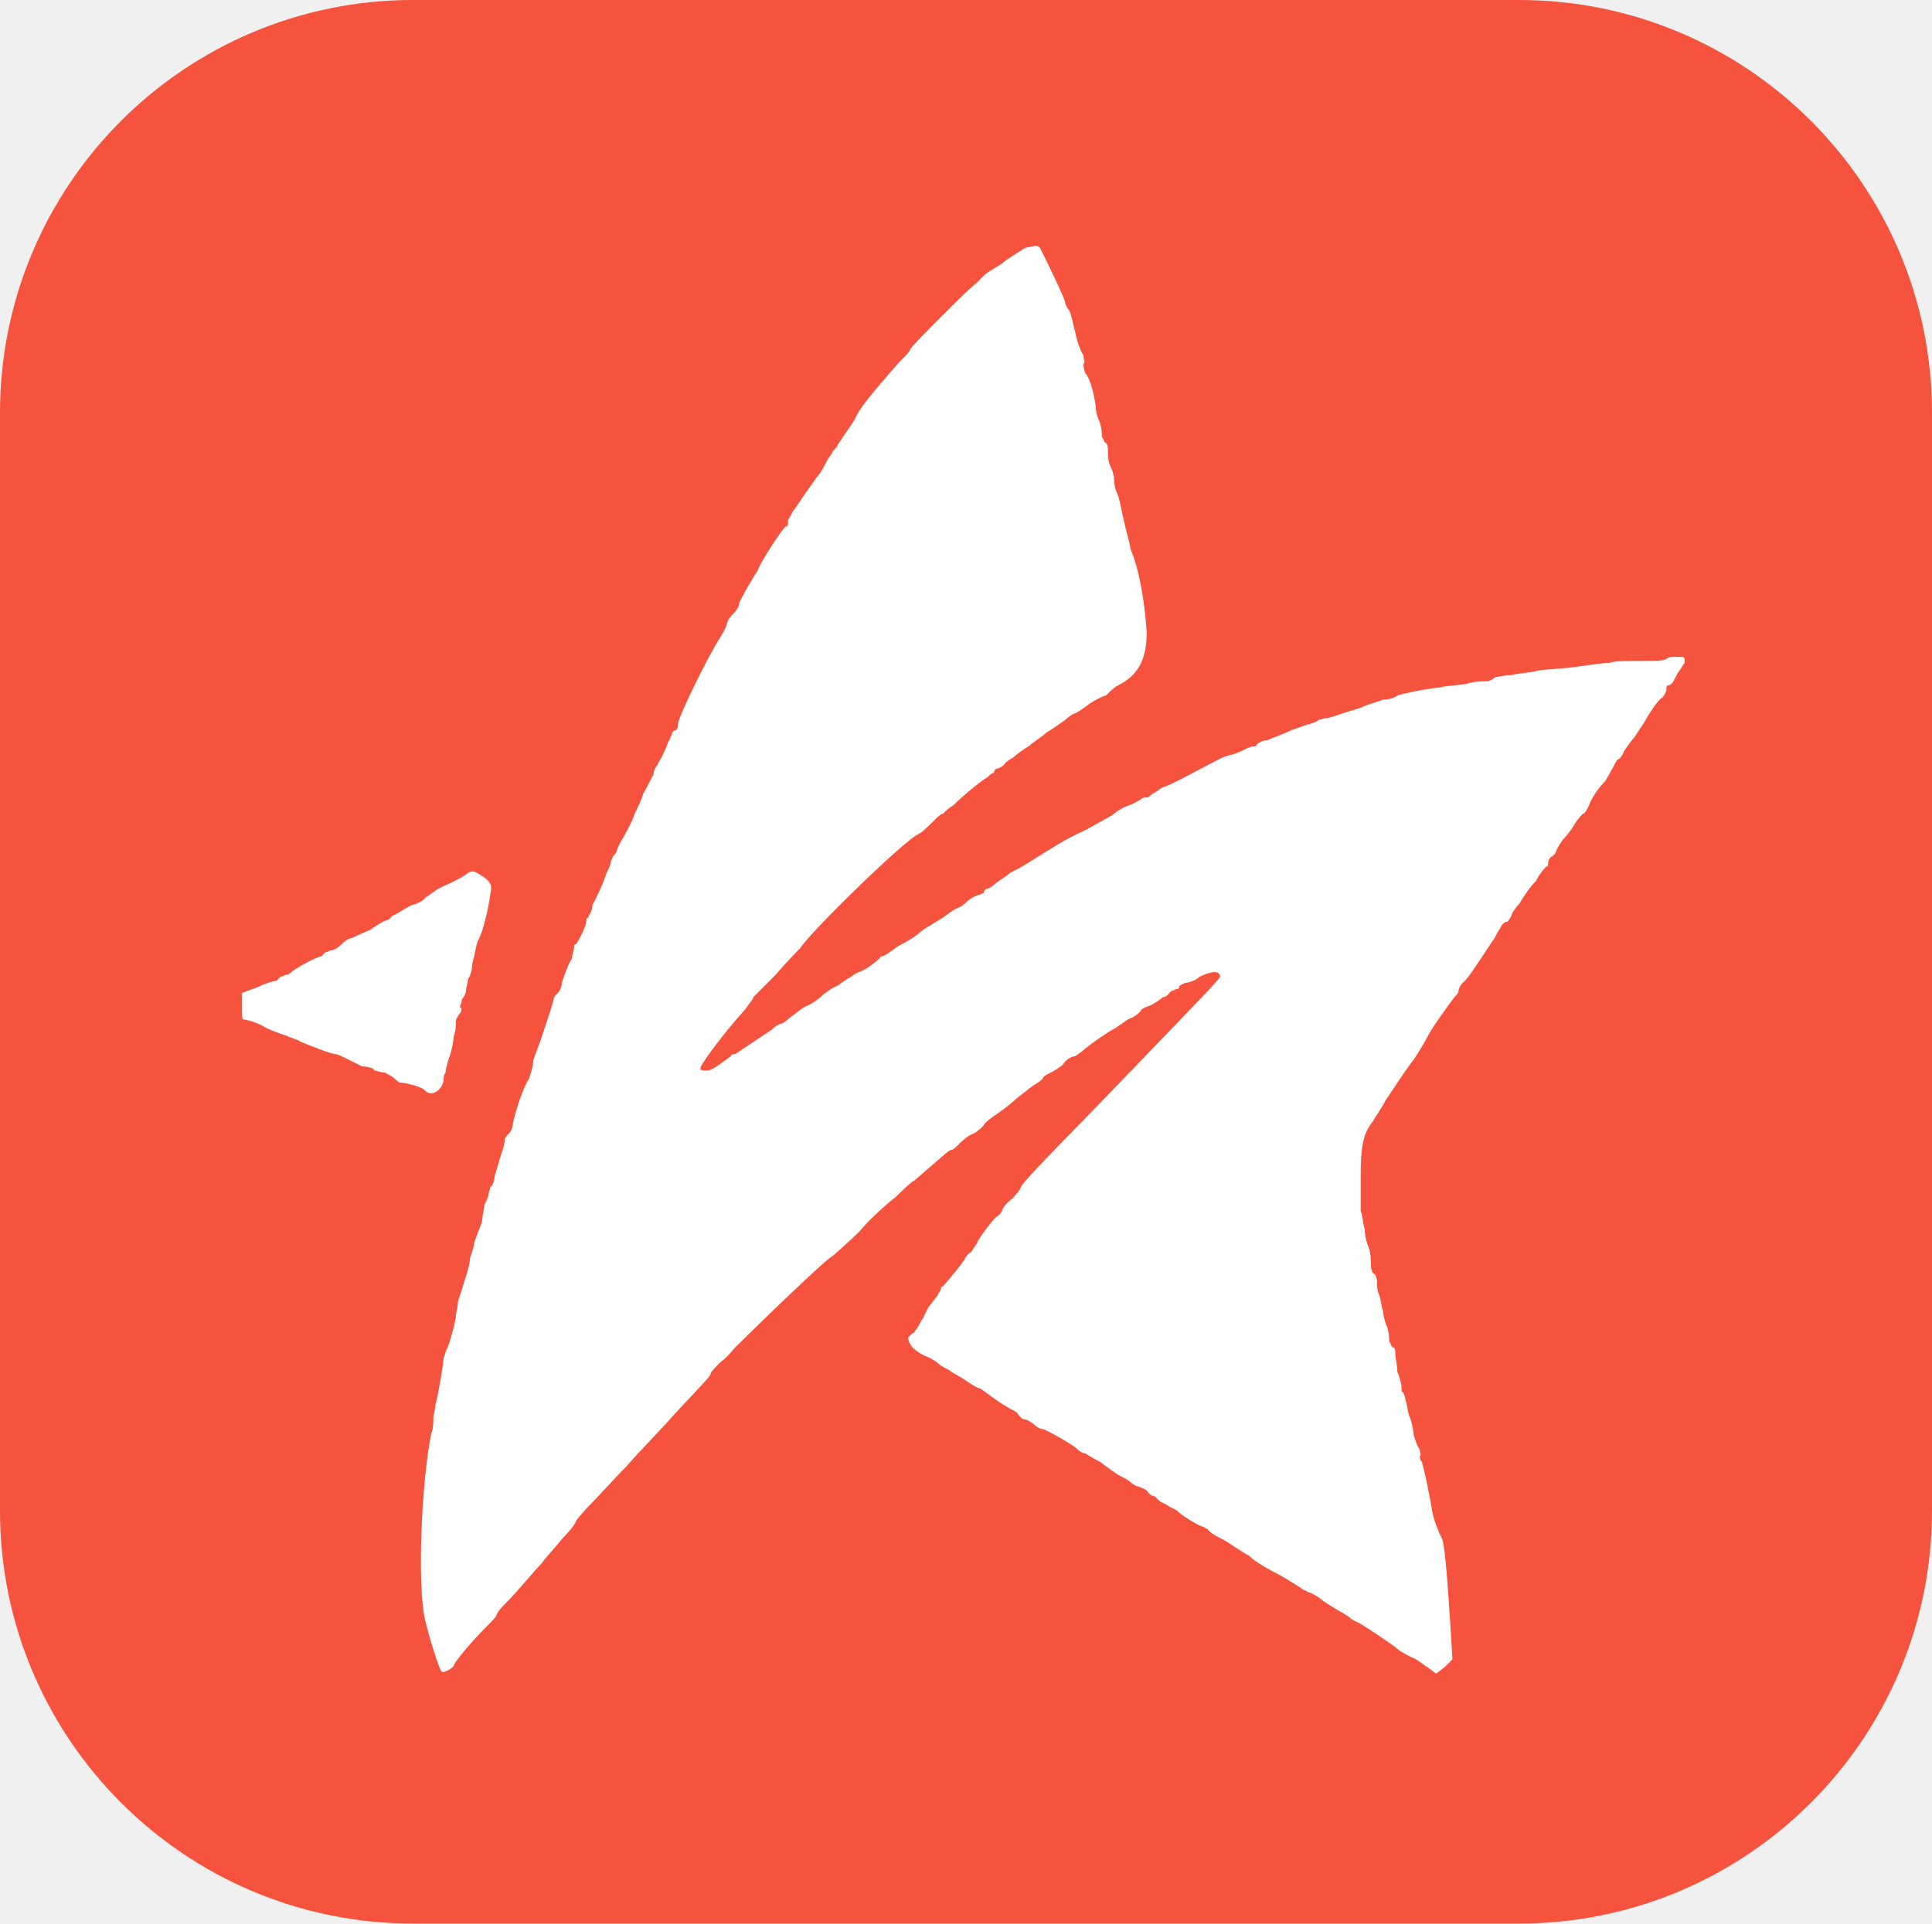
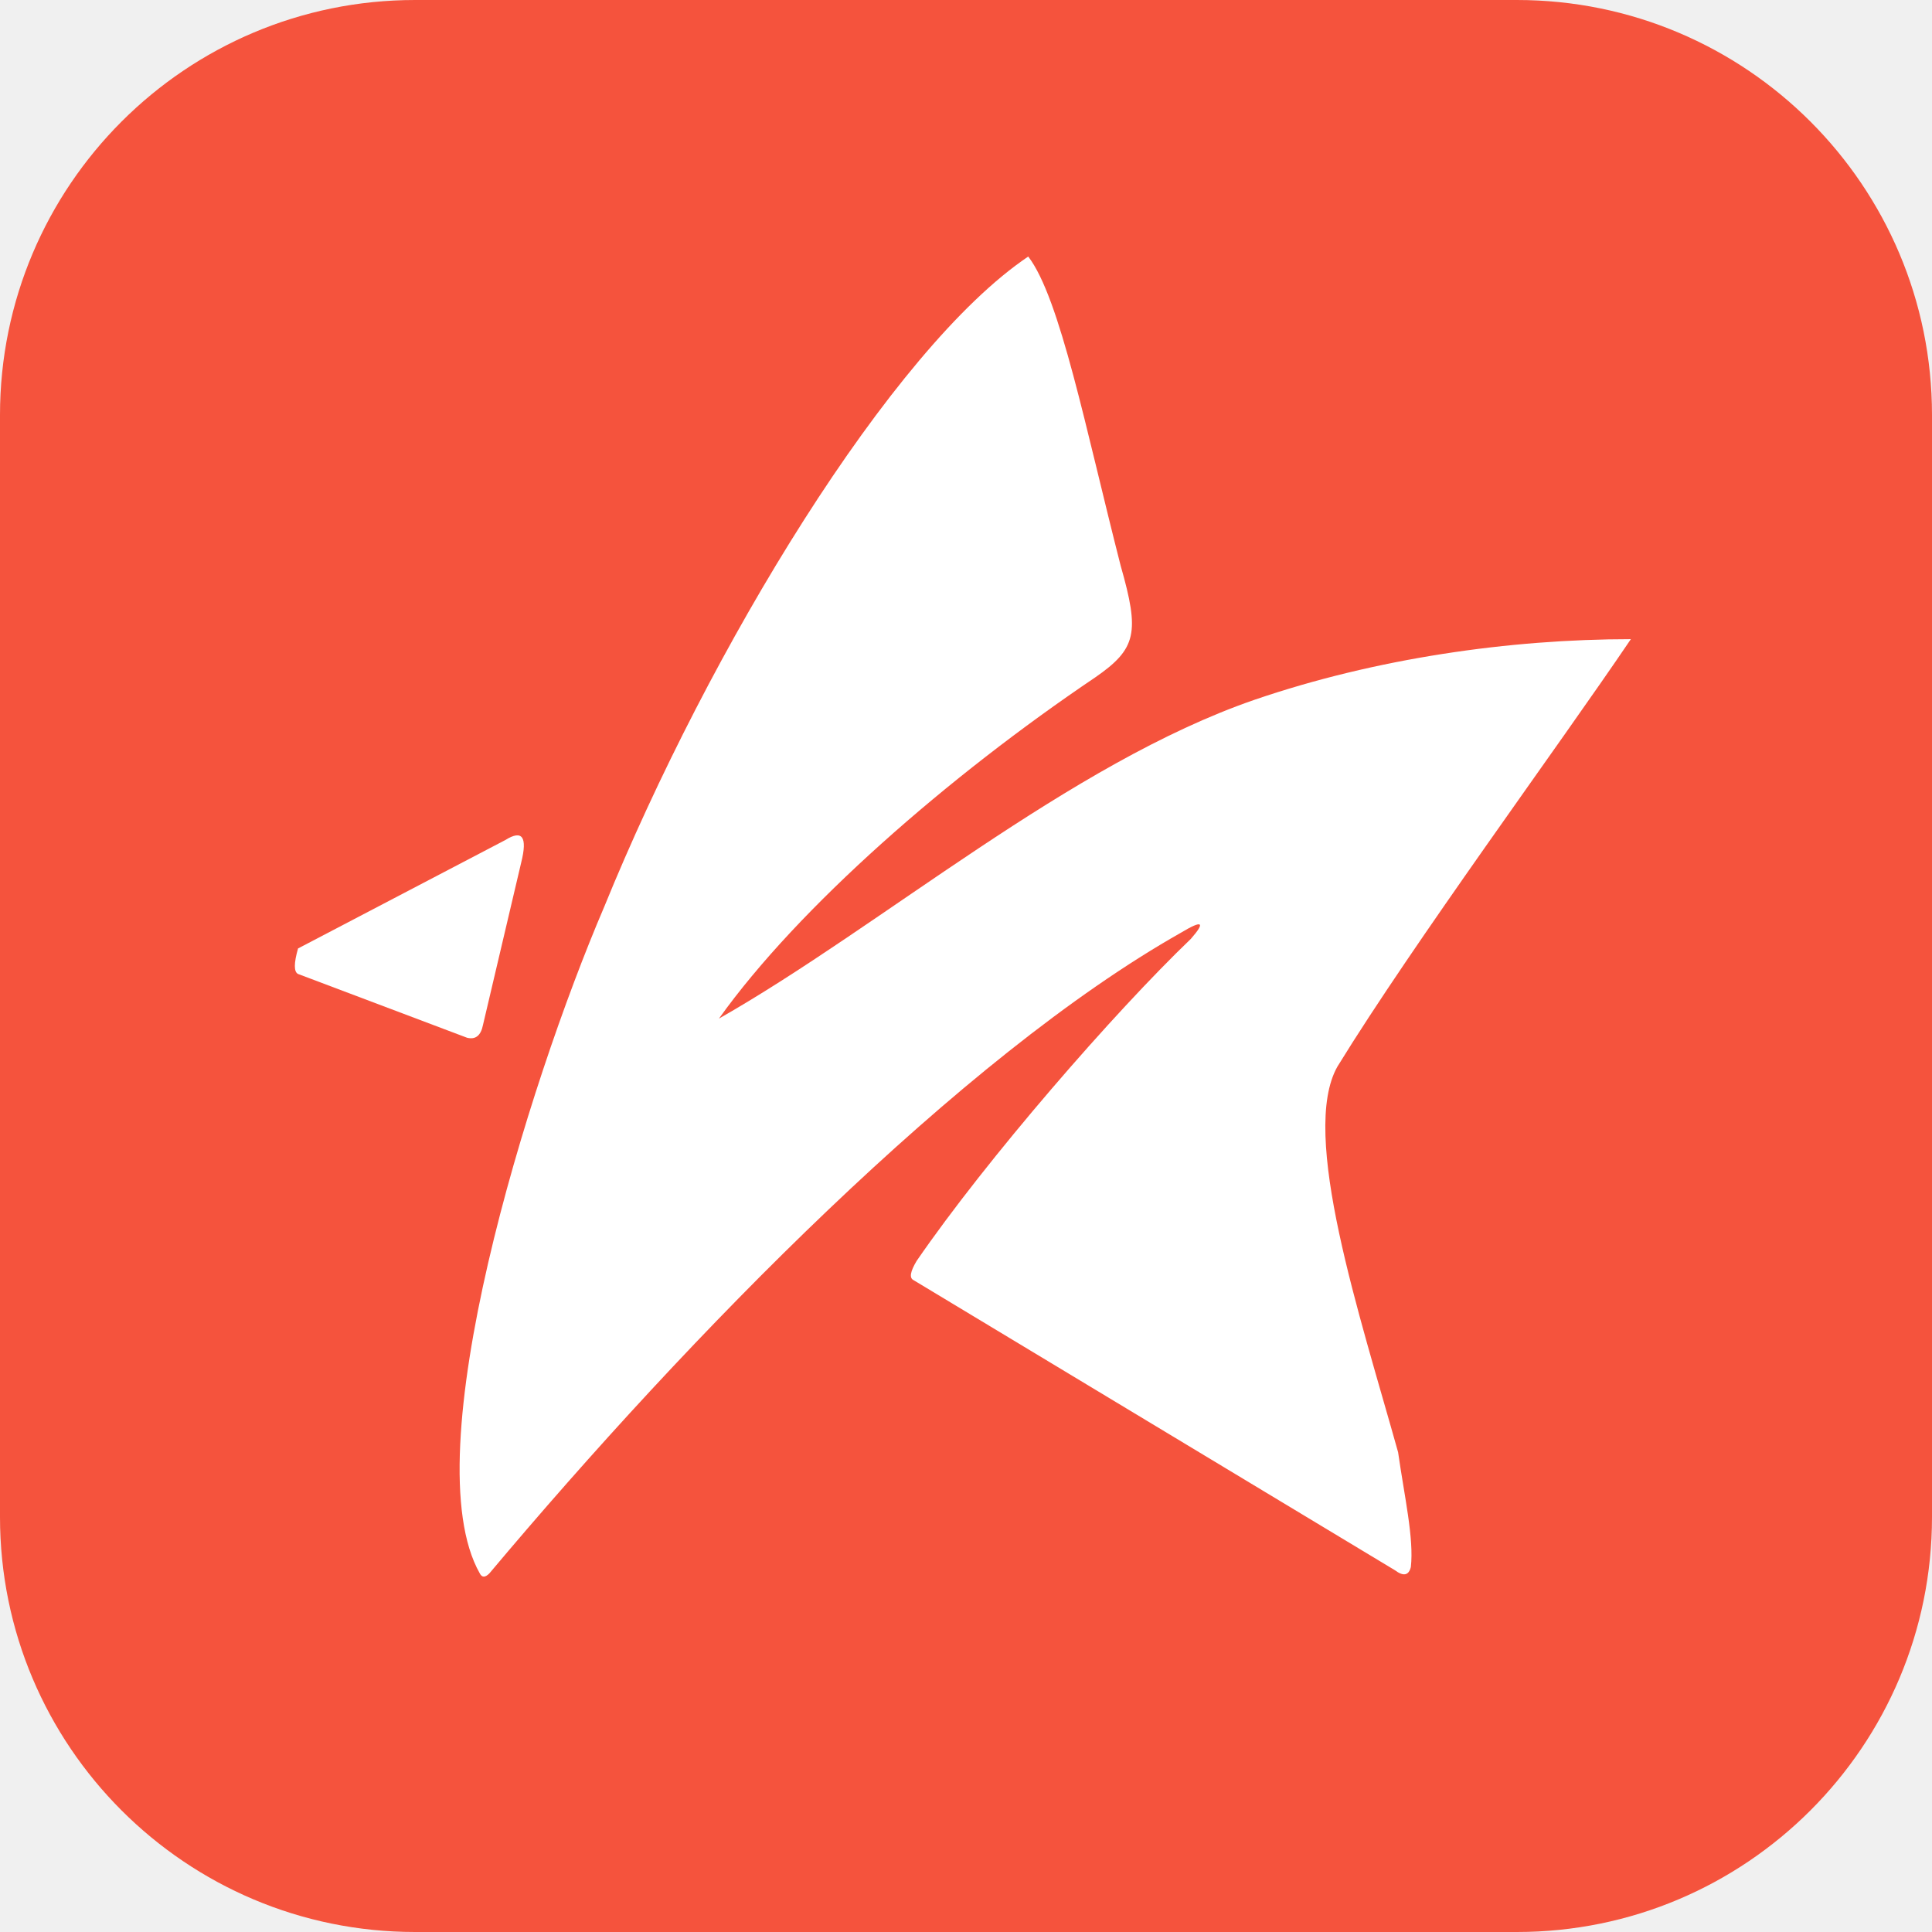
- <svg xmlns="http://www.w3.org/2000/svg" viewBox="0 0 711 708" role="img" aria-label="Solucci">
-   <rect width="711" height="708" rx="152" fill="#F5533D" />
-   <g transform="translate(89,619) scale(0.75,-0.75)" fill="#FFFFFF">
-     <path d="M386 704 c-2 0 -4 -2 -6 -3 -1 -1 -5 -3 -7 -5 -3 -2 -7 -4 -9 -6 -2 -2 -4 -4 -4 -4 -1 0 -32 -31 -32 -32 0 -1 -3 -4 -6 -7 -13 -15 -19 -22 -21 -27 -1 -2 -4 -6 -6 -9 -1 -2 -3 -4 -3 -5 0 0 -1 -1 -2 -2 0 -1 -2 -3 -3 -5 -1 -2 -3 -6 -5 -8 -2 -3 -5 -7 -7 -10 -2 -3 -4 -6 -5 -7 0 -1 -1 -2 -2 -4 0 -2 0 -3 -1 -3 -1 0 -13 -18 -14 -22 -1 -1 -3 -5 -5 -8 -2 -4 -4 -7 -4 -8 0 -1 -1 -3 -3 -5 -2 -2 -3 -4 -3 -5 0 0 -1 -3 -3 -6 -7 -11 -21 -40 -21 -43 0 -1 0 -2 -1 -3 -1 0 -2 -1 -2 -2 -1 -2 -1 -3 -2 -4 0 -1 -1 -3 -2 -5 -1 -3 -3 -5 -3 -6 -1 -1 -2 -3 -2 -5 -1 -1 -3 -6 -5 -9 -1 -4 -4 -9 -5 -12 -1 -3 -4 -8 -5 -10 -2 -3 -3 -6 -3 -6 0 -1 -1 -2 -2 -3 0 -1 -1 -2 -1 -3 0 -1 -1 -3 -2 -5 -2 -6 -4 -10 -7 -16 0 -3 -2 -5 -2 -6 -1 0 -1 -1 -1 -2 0 -2 -4 -10 -5 -11 -1 0 -1 -1 -1 -2 0 -1 -1 -3 -1 -5 -2 -3 -4 -9 -5 -12 0 -2 -1 -4 -2 -5 -1 -1 -2 -2 -2 -3 0 -1 -3 -10 -6 -19 -1 -3 -3 -8 -4 -11 0 -4 -2 -8 -2 -9 -3 -4 -7 -17 -8 -22 0 -2 -1 -4 -2 -5 -1 -1 -2 -2 -2 -3 0 -2 -1 -5 -2 -8 -1 -3 -2 -7 -3 -10 0 -2 -1 -5 -2 -5 0 -1 -1 -3 -1 -4 0 -1 -1 -3 -2 -5 0 -2 -1 -5 -1 -7 0 -1 -1 -4 -2 -6 -1 -3 -2 -5 -2 -6 0 -1 -1 -4 -2 -7 0 -3 -2 -9 -3 -12 -1 -4 -3 -9 -3 -10 0 -2 -1 -5 -1 -7 -1 -6 -3 -12 -4 -15 -1 -1 -1 -3 -2 -5 0 -3 -3 -20 -4 -23 0 -2 -1 -5 -1 -6 0 -2 0 -6 -1 -8 -5 -24 -7 -76 -3 -92 3 -12 7 -24 8 -25 1 -1 6 2 6 3 0 1 7 10 16 19 3 3 5 5 5 6 0 0 1 2 3 4 8 8 15 17 19 21 2 3 7 8 10 12 4 4 7 8 7 9 0 0 3 4 7 8 4 4 12 13 18 19 5 6 16 17 23 25 13 14 18 19 18 20 0 1 2 3 5 6 3 2 6 6 7 7 8 8 45 44 48 45 1 1 7 6 13 12 6 7 14 14 18 17 3 3 7 7 9 8 14 12 17 15 18 15 1 0 2 1 4 3 1 1 4 4 7 5 2 1 4 3 5 4 0 1 4 4 7 6 3 2 8 6 10 8 3 2 6 5 8 6 2 1 4 3 4 3 0 1 2 2 4 3 2 1 5 3 6 4 1 2 4 4 6 4 1 1 3 2 4 3 2 2 12 9 16 11 1 1 3 2 3 2 0 0 2 2 5 3 2 1 4 3 4 3 0 1 2 2 5 3 2 1 5 3 6 4 2 0 3 2 4 3 1 0 2 1 3 1 0 0 1 0 1 1 0 1 1 1 3 2 1 0 5 1 7 3 6 3 10 3 10 0 -1 -2 -4 -5 -56 -59 -34 -35 -42 -43 -42 -45 0 0 -2 -3 -4 -5 -3 -2 -5 -5 -5 -6 0 0 -1 -2 -3 -3 -2 -2 -6 -7 -9 -12 0 -1 -2 -3 -3 -5 -2 -1 -3 -3 -3 -3 0 -1 -10 -13 -11 -14 -1 0 -1 -1 -1 -1 0 -1 -1 -2 -2 -4 -1 -1 -3 -4 -4 -5 -1 -2 -2 -4 -3 -6 -1 -1 -2 -4 -3 -5 -1 -1 -1 -2 -2 -2 0 0 -1 -1 -2 -2 0 -3 2 -6 8 -9 3 -1 6 -3 7 -4 1 -1 3 -2 5 -3 1 -1 5 -3 8 -5 3 -2 6 -4 7 -4 0 0 2 -1 3 -2 3 -2 5 -4 12 -8 2 -1 4 -2 4 -3 0 0 1 -1 2 -2 1 0 4 -1 6 -3 1 -1 3 -2 4 -2 1 0 12 -6 16 -9 2 -2 4 -3 5 -3 0 0 3 -2 7 -4 4 -3 8 -6 10 -7 2 -1 4 -2 5 -3 1 -1 3 -2 3 -2 1 0 3 -1 5 -2 1 -2 3 -3 4 -3 0 0 1 -1 2 -2 1 -1 4 -2 5 -3 2 -1 4 -2 4 -2 0 -1 11 -8 13 -8 0 0 1 -1 2 -1 0 -1 3 -3 7 -5 4 -2 9 -6 13 -8 3 -3 10 -7 16 -10 5 -3 10 -6 11 -7 1 0 2 -1 2 -1 1 0 3 -1 6 -3 2 -2 6 -4 9 -6 2 -1 5 -3 5 -3 0 0 2 -2 5 -3 5 -3 11 -7 18 -12 2 -2 6 -4 8 -5 3 -1 6 -4 8 -5 l4 -3 4 3 c2 2 4 4 4 4 0 0 0 1 -1 17 -2 31 -3 39 -4 42 -2 4 -4 9 -5 14 -1 7 -4 21 -5 24 -1 1 -1 2 -1 3 1 0 0 1 0 3 -1 1 -2 4 -3 7 0 2 -1 7 -2 9 -1 2 -1 6 -2 8 0 2 -1 3 -1 4 -1 0 -1 1 -1 3 0 1 -1 5 -2 7 0 3 -1 7 -1 9 0 1 0 3 -1 3 -1 0 -1 2 -2 3 0 1 0 4 -1 7 -1 2 -2 6 -2 8 -1 2 -1 6 -2 8 -1 2 -1 5 -1 7 0 1 -1 3 -1 3 -1 0 -2 2 -2 5 0 2 0 5 -1 8 -1 2 -2 6 -2 9 -1 3 -1 7 -2 9 0 2 0 9 0 17 0 14 1 21 6 27 1 2 4 6 6 10 4 6 12 18 13 19 1 1 6 9 8 13 2 4 10 15 13 19 1 1 2 2 2 3 0 1 1 3 2 4 2 1 7 9 15 21 1 1 2 4 3 5 1 2 2 4 4 4 1 1 2 3 2 3 0 1 2 4 4 6 1 2 5 8 8 11 2 4 5 7 5 7 1 0 1 1 1 2 0 1 1 3 2 3 1 1 2 2 2 3 0 0 1 2 3 5 2 2 5 6 6 8 2 3 4 5 4 5 1 0 2 2 3 4 1 3 4 8 8 12 3 5 5 9 5 9 0 0 1 2 2 2 1 1 2 3 2 3 0 1 2 3 4 6 2 2 4 6 5 7 4 7 8 13 10 14 1 1 2 3 2 4 0 1 0 2 1 2 1 0 2 1 3 3 1 2 2 4 3 5 0 0 1 2 2 3 0 3 0 3 -3 3 -3 0 -5 0 -6 -1 -1 -1 -5 -1 -13 -1 -6 0 -13 0 -15 -1 -3 0 -10 -1 -17 -2 -7 -1 -15 -1 -19 -2 -4 -1 -9 -1 -12 -2 -4 0 -7 -1 -8 -1 -1 -1 -3 -2 -4 -2 -2 0 -6 0 -9 -1 -4 -1 -10 -1 -14 -2 -9 -1 -18 -3 -21 -4 -1 -1 -4 -2 -7 -2 -2 -1 -7 -2 -11 -4 -7 -2 -12 -4 -16 -5 -2 0 -4 -1 -5 -1 0 -1 -2 -1 -4 -2 -1 0 -6 -2 -9 -3 -4 -2 -10 -4 -12 -5 -3 0 -5 -2 -5 -2 0 -1 -1 -1 -2 -1 -1 0 -3 -1 -5 -2 -2 -1 -5 -2 -5 -2 -1 0 -4 -1 -6 -2 -8 -4 -24 -13 -28 -14 -2 -1 -4 -3 -5 -3 -1 -1 -2 -2 -3 -2 -1 0 -2 0 -3 -1 0 0 -3 -2 -6 -3 -3 -1 -6 -3 -7 -4 -1 -1 -7 -4 -14 -8 -11 -5 -15 -8 -28 -16 -3 -2 -7 -4 -9 -5 -1 -1 -4 -3 -7 -5 -2 -2 -4 -3 -5 -3 0 0 -1 -1 -1 -2 -1 0 -2 -1 -3 -1 0 0 -3 -1 -5 -3 -2 -2 -4 -3 -4 -3 -1 0 -4 -2 -8 -5 -5 -3 -10 -6 -11 -7 -2 -2 -7 -5 -11 -7 -4 -3 -7 -5 -8 -5 0 0 -1 0 -1 -1 -6 -5 -8 -6 -11 -7 -2 -1 -4 -3 -5 -3 -1 -1 -3 -2 -4 -3 -2 -1 -4 -2 -4 -2 -1 -1 -3 -2 -4 -3 -2 -2 -5 -4 -7 -5 -3 -1 -6 -4 -9 -6 -2 -2 -4 -3 -4 -3 -1 0 -3 -1 -5 -3 -15 -10 -18 -12 -18 -12 -1 0 -2 0 -2 -1 -7 -5 -8 -6 -11 -7 -3 0 -4 0 -4 1 0 2 12 18 22 29 2 3 4 5 4 6 0 0 5 5 11 11 5 6 11 12 12 13 4 7 51 53 58 56 2 1 5 4 7 6 2 2 4 4 5 4 1 1 3 3 5 4 6 6 15 13 17 14 1 1 2 2 3 2 0 1 1 2 1 2 1 0 3 1 4 2 1 2 4 3 5 4 1 1 5 4 7 5 2 2 7 5 9 7 2 1 6 4 9 6 2 2 4 3 4 3 1 0 4 2 8 5 3 2 7 4 8 4 0 0 1 1 1 1 1 1 3 3 5 4 10 5 14 13 14 26 -1 16 -4 32 -8 41 0 2 -2 8 -3 13 -1 4 -2 10 -3 13 -1 2 -2 5 -2 8 0 2 -1 5 -2 7 -1 2 -1 5 -1 7 0 1 0 3 -1 4 -1 0 -1 2 -2 3 0 1 0 4 -1 7 -1 2 -2 5 -2 8 -1 7 -3 14 -5 16 -1 2 -1 4 -1 5 1 0 0 2 0 4 -1 1 -3 6 -4 11 -1 4 -2 9 -3 11 -1 1 -2 3 -2 4 0 1 -6 14 -12 26 -1 2 -2 2 -6 1z" />
-     <path d="M111 397 c-1 -1 -4 -3 -13 -7 -4 -2 -7 -5 -8 -5 0 -1 -3 -3 -7 -4 -4 -2 -8 -5 -9 -5 -1 -1 -2 -2 -2 -2 -1 0 -5 -2 -9 -5 -5 -2 -9 -4 -9 -4 -1 0 -3 -1 -5 -3 -2 -2 -4 -3 -5 -3 -1 0 -2 -1 -3 -1 -1 -1 -2 -2 -2 -2 -2 0 -13 -6 -15 -8 0 0 -1 -1 -2 -1 -1 0 -2 -1 -3 -1 -1 -1 -2 -2 -2 -2 -1 0 -5 -1 -9 -3 l-8 -3 0 -7 c0 -4 0 -6 1 -6 1 0 5 -1 9 -3 3 -2 9 -4 12 -5 2 -1 6 -2 7 -3 5 -2 15 -6 17 -6 1 0 3 -1 5 -2 2 -1 6 -3 8 -4 3 0 6 -1 6 -2 1 0 3 -1 5 -1 2 -1 4 -2 5 -3 1 -1 2 -2 3 -2 2 0 11 -2 12 -4 3 -3 8 0 9 5 0 1 0 3 1 4 0 2 1 5 2 8 1 3 2 8 2 10 1 2 1 5 1 7 0 1 1 3 2 4 1 1 1 3 0 3 0 1 1 2 1 4 1 1 2 3 2 4 0 2 1 4 1 6 1 1 2 4 2 7 2 8 2 10 3 12 2 3 5 15 6 23 1 4 0 6 -5 9 -3 2 -4 2 -6 1z" />
+ <svg xmlns="http://www.w3.org/2000/svg" viewBox="0 0 512 512">
+   <rect width="512" height="512" rx="110" fill="#F5533D" />
+   <g transform="translate(68 57) scale(.845) translate(-15 -28)" fill="#FFFFFF" fill-rule="evenodd">
+     <path d="M85 454 C64 417 100 301 124 245 C157 164 214 70 257 41 C267 54 275 95 286 138 C292 159 291 164 278 173 C232 204 185 245 160 280 C211 251 270 200 328 180 C366 167 408 161 446 161 C423 195 378 256 354 295 C342 316 361 373 373 416 C375 430 378 443 377 452 Q376 456 372 453 L221 362 Q219 361 222 356 C244 324 284 278 308 255 Q315 247 305 253 C236 292 151 379 88 454 Q86 456 85 454 Z" />
+     <path d="M28 258 L93 224 Q101 219 98 231 L86 282 Q85 287 81 286 L28 266 Q26 265 28 258 Z" />
  </g>
</svg>
